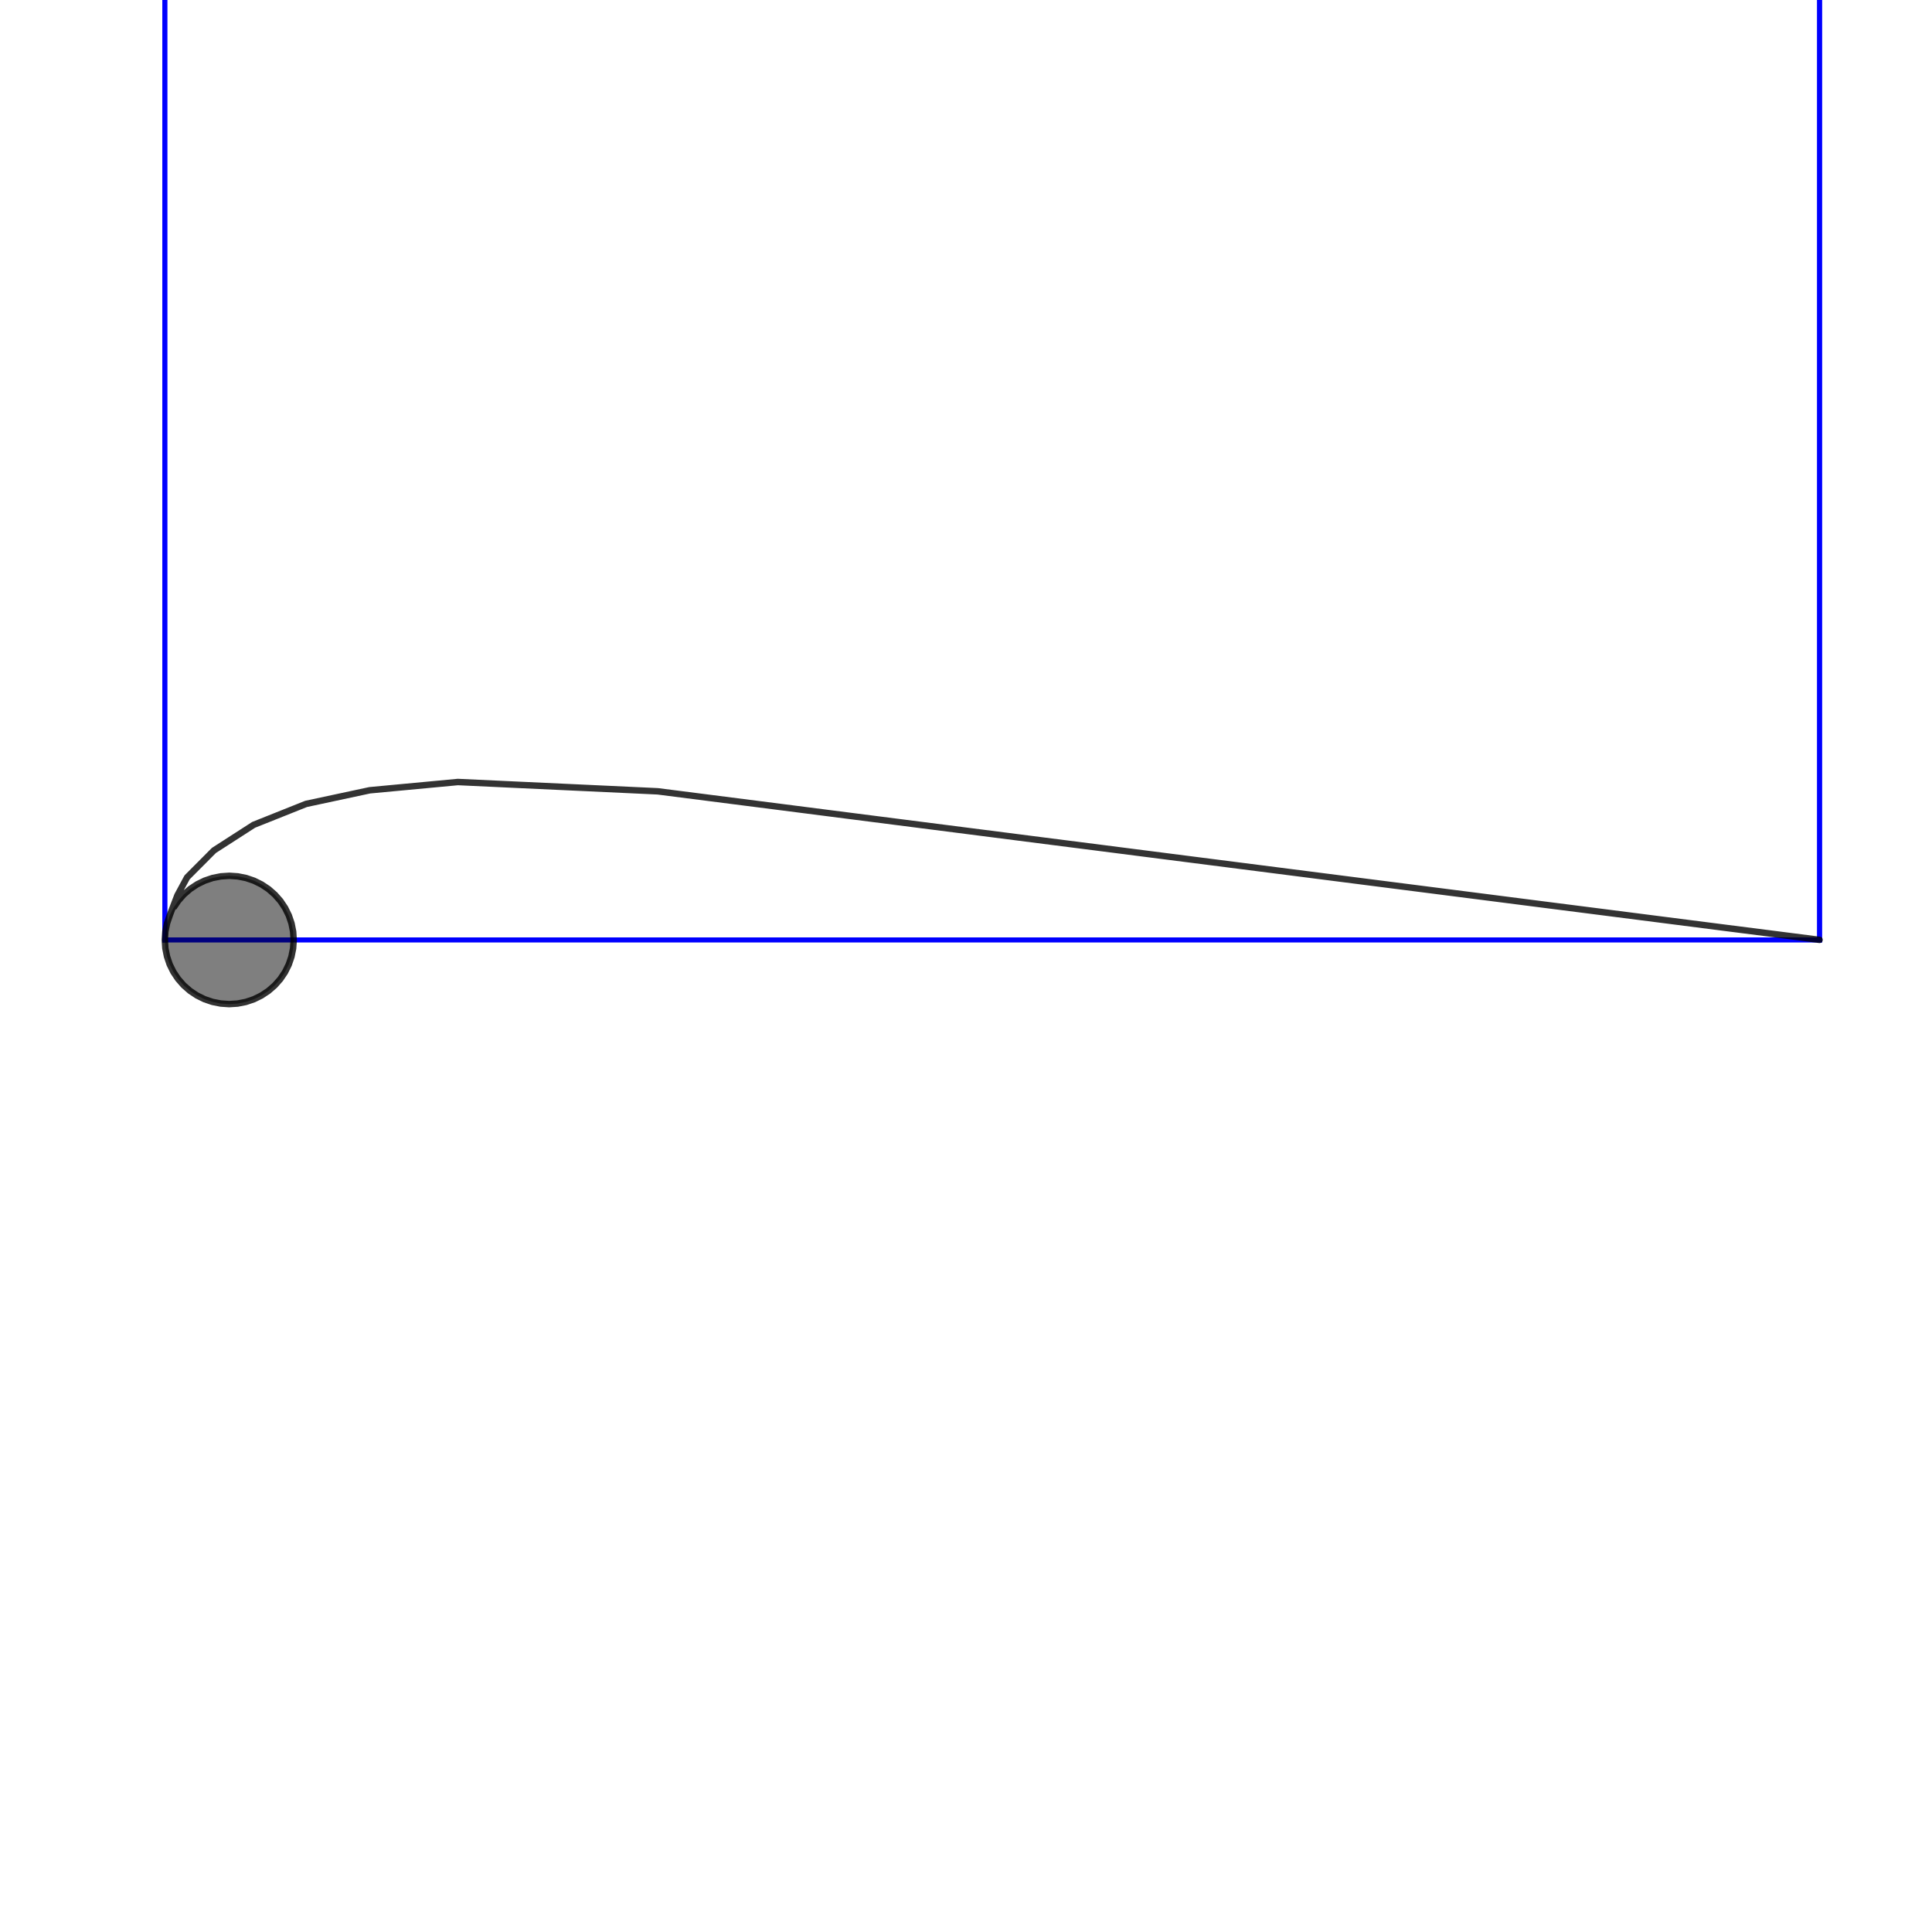
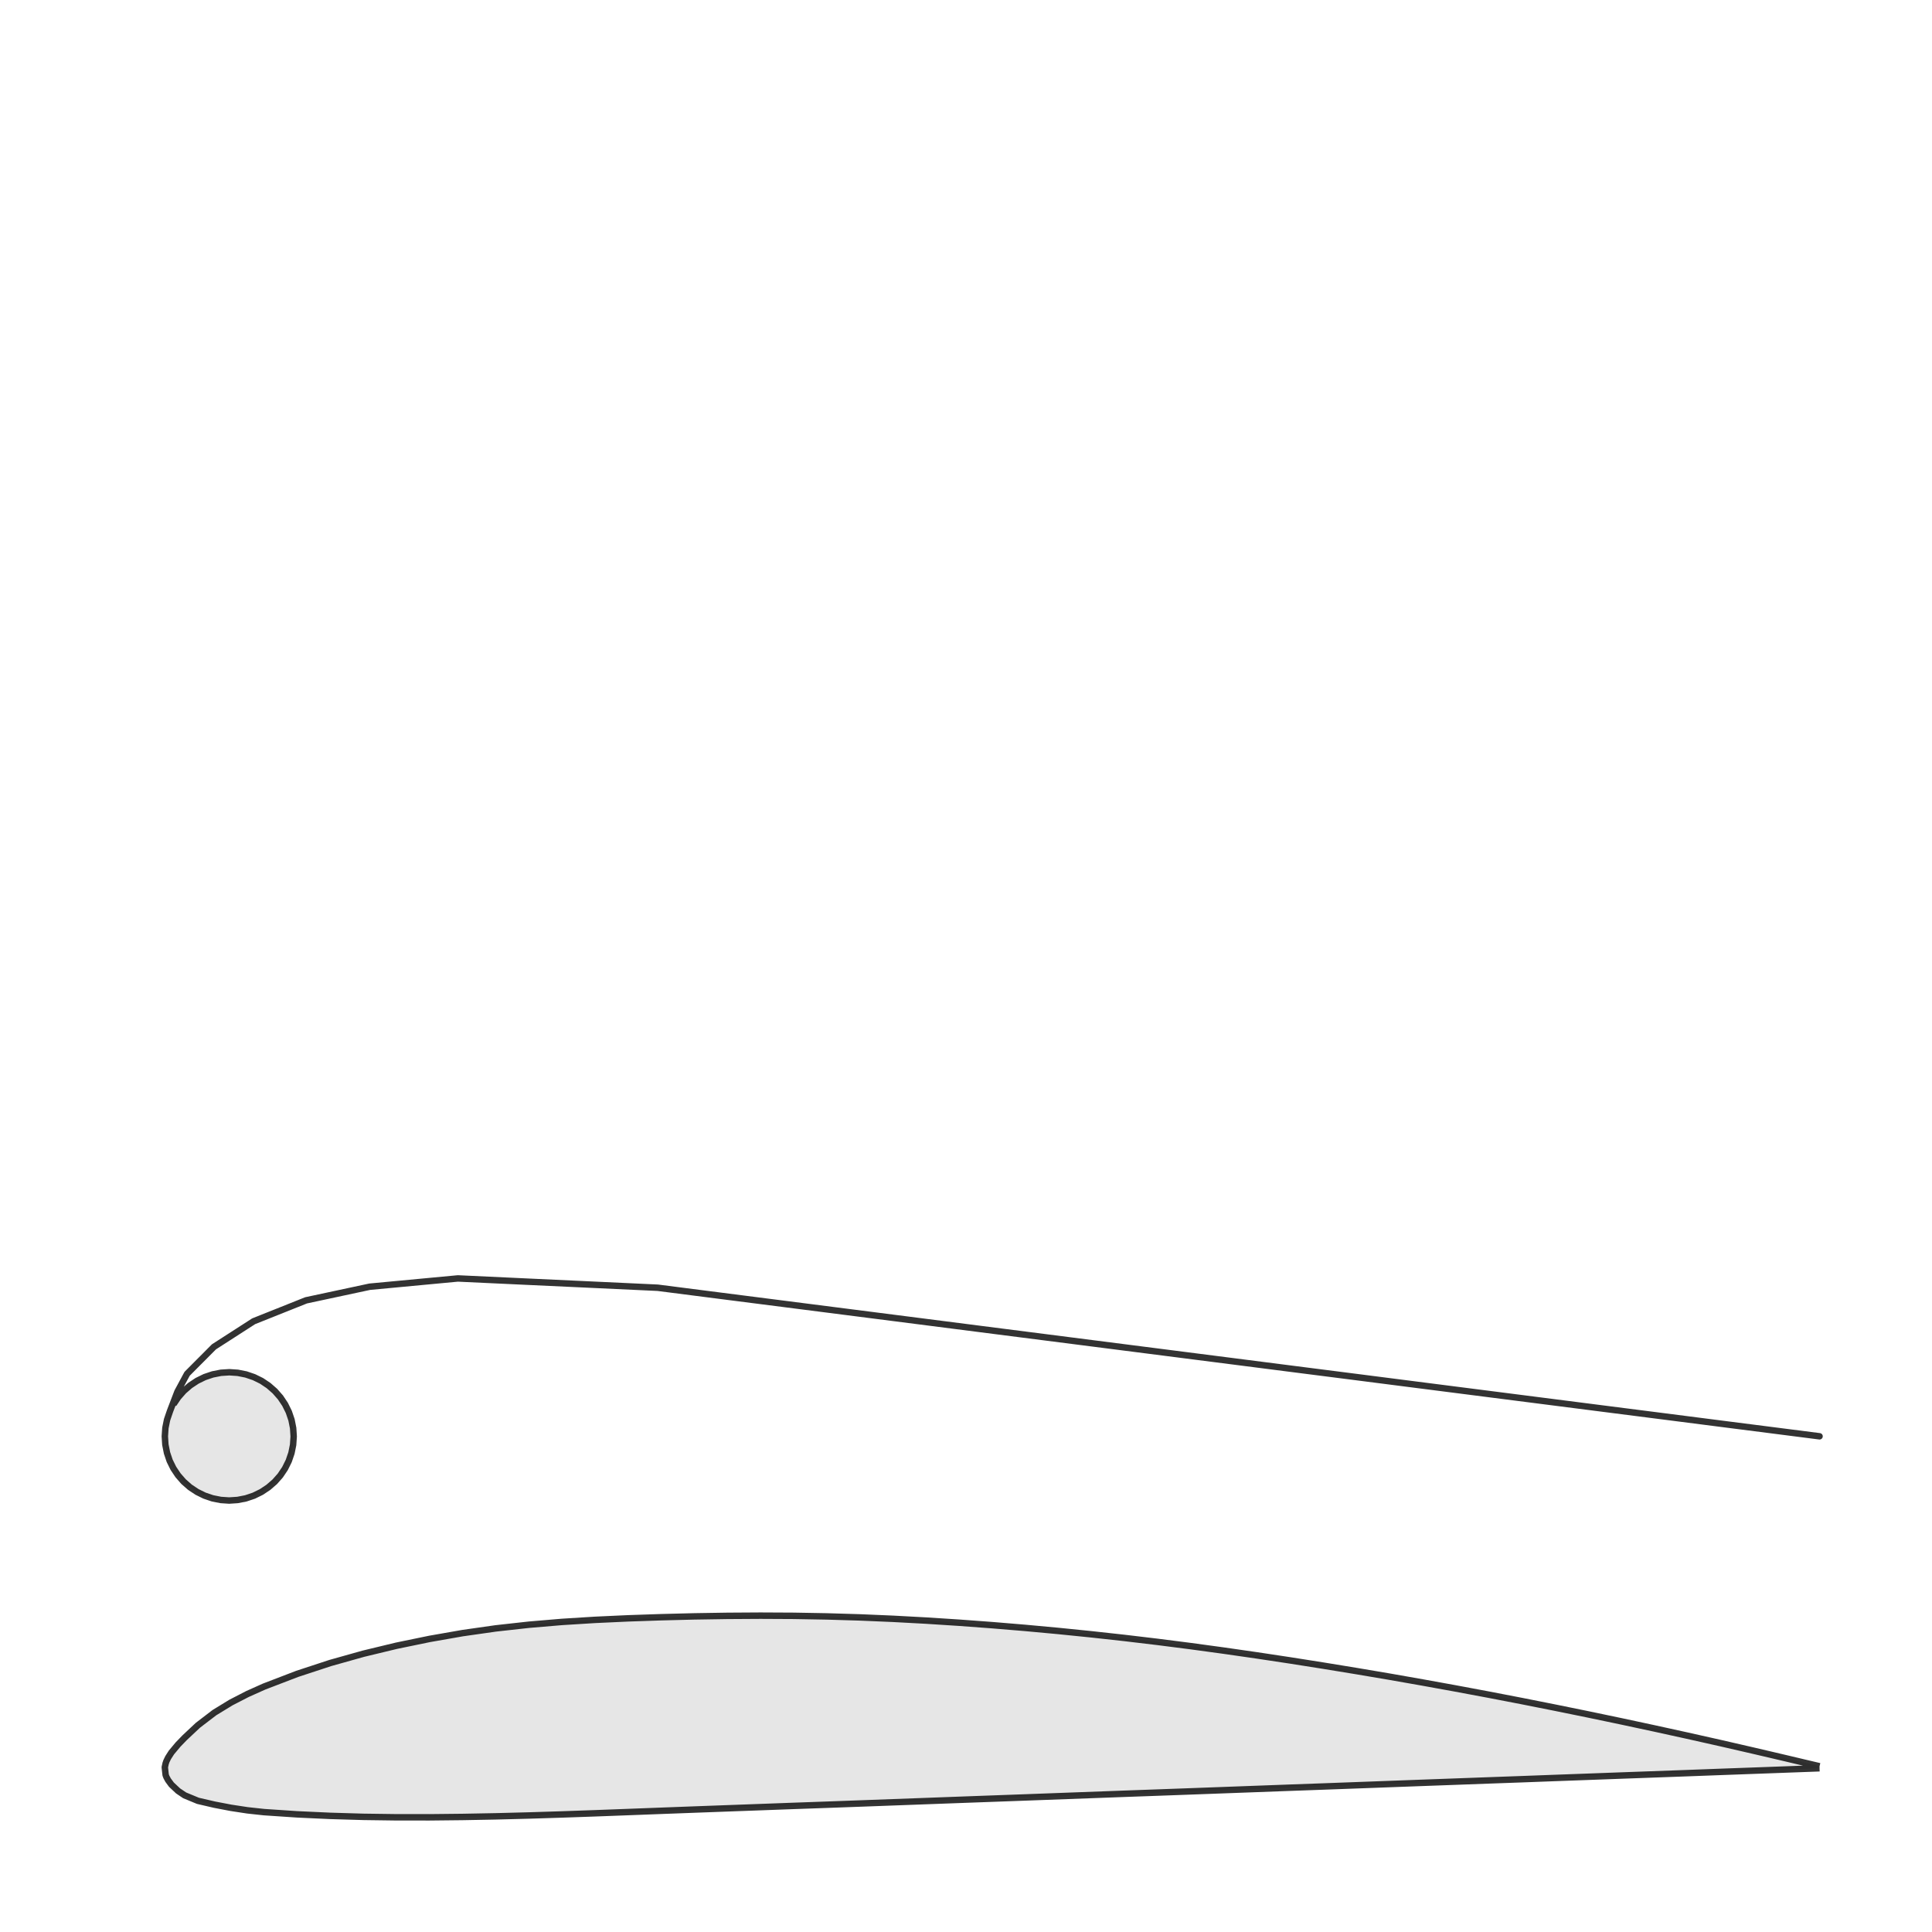
<svg xmlns="http://www.w3.org/2000/svg" xmlns:xlink="http://www.w3.org/1999/xlink" width="450pt" height="450pt" version="1.1" viewBox="0 0 450 450">
  <defs>
-     <clipPath id="f">
+     <clipPath id="c">
      <path d="m0 0h450v450h-450z" />
-     </clipPath>
-     <clipPath id="e">
-       <path d="m37 0h3v220h-3z" />
-     </clipPath>
-     <clipPath id="d">
-       <path d="m37 0h3v220h-3z" />
-     </clipPath>
-     <clipPath id="c">
-       <path d="m423 0h2v220h-2z" />
    </clipPath>
    <clipPath id="b">
      <rect width="450" height="450" />
    </clipPath>
    <g id="a" clip-path="url(#b)">
-       <g clip-path="url(#f)">
+       <g clip-path="url(#c)">
        <rect x="-99" y="-99" width="648" height="648" fill="#fff" />
        <rect x="-99" y="-99" width="648" height="648" fill="#fff" />
      </g>
-       <g clip-path="url(#e)">
-         <path transform="matrix(1.0001 0 0 1.0001 0 -.027)" d="m38.388 218.92v-219.67" fill="none" stroke="#00f" stroke-linecap="square" stroke-linejoin="round" stroke-width="1.125" />
-       </g>
-       <path transform="matrix(1.0001 0 0 1.0001 0 -.027)" d="m38.388 218.92h385.38" fill="none" stroke="#00f" stroke-linecap="square" stroke-linejoin="round" stroke-width="1.125" />
-       <g clip-path="url(#d)">
-         <path transform="matrix(1.0001 0 0 1.0001 0 -.027)" d="m38.388 218.92v-219.67" fill="none" stroke="#00f" stroke-linecap="square" stroke-linejoin="round" stroke-width="1.125" />
-       </g>
-       <path transform="matrix(1.0001 0 0 1.0001 0 -.027)" d="m38.388 218.92h385.38" fill="none" stroke="#00f" stroke-linecap="square" stroke-linejoin="round" stroke-width="1.125" />
-       <g clip-path="url(#c)">
-         <path transform="matrix(1.0001 0 0 1.0001 0 -.027)" d="m423.77 218.92v-219.67" fill="none" stroke="#00f" stroke-linecap="square" stroke-linejoin="round" stroke-width="1.125" />
-         <path transform="matrix(1.0001 0 0 1.0001 0 -.027)" d="m423.77 218.92v-219.67" fill="none" stroke="#00f" stroke-linecap="square" stroke-linejoin="round" stroke-width="1.125" />
-       </g>
-       <path transform="matrix(1.0001 0 0 1.0001 0 -.027)" d="m40.412 211.45 1.094-1.625 1.293-1.465 1.48-1.285 1.633-1.086 1.762-0.859 1.859-0.629 1.926-0.375 1.957-0.129 1.957 0.133 1.926 0.383 1.859 0.633 1.758 0.867 1.629 1.086 1.473 1.293 1.293 1.469 1.086 1.625 0.867 1.758 0.629 1.847 0.379 1.918 0.125 1.949-0.133 1.949-0.387 1.918-0.633 1.851-0.871 1.754-1.09 1.621-1.297 1.469-1.48 1.285-1.633 1.082-1.758 0.863-1.863 0.625-1.926 0.379-1.957 0.125-1.957-0.133-1.926-0.383-1.855-0.629-1.758-0.867-1.633-1.09-1.473-1.289-1.289-1.473-1.09-1.625-0.867-1.754-0.625-1.855-0.383-1.914-0.125-1.953 0.133-1.949 0.387-1.914 0.633-1.851 0.062-0.176 0.687-1.797 0.687-1.793 0.348-0.906 0.91-1.687 0.914-1.691 0.426-0.789 1.41-1.418 1.363-1.367 1.367-1.371 1.359-1.371 0.758-0.754 9.245-5.953 12.202-4.871 14.819-3.176 14.757-1.383 5.785-0.543 14.808 0.691 14.808 0.687 13.819 0.644 3.109 0.145 29.412 3.758 14.702 1.883 1.746 0.223 29.404 3.758 14.706 1.883 13.866 1.769 14.702 1.883 29.408 3.758 13.862 1.773 14.706 1.879 14.702 1.879 14.702 1.883 13.866 1.769 14.706 1.883 14.702 1.883 9.242 1.176 12.148 1.555-12.148-1.555-9.242-1.176-29.408-3.765-13.866-1.769-14.702-1.883-29.408-3.758-13.862-1.773-29.408-3.758-14.702-1.883-13.866-1.769-14.706-1.883-29.404-3.758-1.746-0.223-14.702-1.883-29.412-3.758-3.109-0.145-13.819-0.644-14.808-0.687-14.808-0.691-5.785 0.543-14.757 1.383-14.819 3.176-12.202 4.871-9.245 5.953-0.758 0.754-1.359 1.371-2.73 2.738-1.41 1.418-0.426 0.789-0.914 1.691-0.91 1.687-0.348 0.906-0.687 1.793-0.687 1.797-0.062 0.176" fill-opacity=".5" stroke="#000" stroke-linejoin="round" stroke-opacity=".8" stroke-width="1.5" />
+       <path transform="matrix(1.0001 0 0 1.0001 0 -.027)" d="m423.77 411.38-3.851-0.91-3.855-0.914-3.855-0.906-3.851-0.898-7.707-1.773-7.71-1.73-7.707-1.691-7.707-1.652-7.707-1.613-7.71-1.57-7.707-1.531-7.71-1.488-7.707-1.441-7.707-1.398-7.707-1.355-7.707-1.305-7.71-1.262-7.707-1.215-7.71-1.164-7.707-1.109-7.707-1.051-7.707-0.984-7.71-0.918-7.707-0.848-7.707-0.781-7.707-0.711-7.707-0.641-7.71-0.57-7.71-0.496-7.707-0.414-7.707-0.328-7.707-0.23-7.707-0.137-7.707-0.039-7.71 0.047-7.71 0.121-7.707 0.195-7.707 0.262-7.707 0.355-7.707 0.48-7.71 0.652-7.707 0.855-7.707 1.098-7.707 1.351-7.71 1.59-7.71 1.859-7.707 2.164-7.707 2.531-7.707 2.957-3.855 1.726-3.851 1.984-3.855 2.355-3.851 2.945-3.086 2.898-1.539 1.59-1.543 1.851-0.769 1.203-0.391 0.801-0.187 0.535-0.195 0.902 0.195 1.797 0.187 0.492 0.391 0.719 0.769 1.043 1.543 1.453 1.539 1.035 3.086 1.277 3.851 0.894 3.855 0.738 3.851 0.586 3.855 0.418 7.707 0.516 7.707 0.355 7.707 0.227 7.71 0.105 7.71 0.004 7.707-0.082 7.707-0.145 7.707-0.199 7.71-0.242 7.707-0.27 7.707-0.289 7.707-0.293 7.707-0.289 7.71-0.285 7.71-0.281 7.707-0.285 7.707-0.273 7.707-0.281 15.413-0.57 7.71-0.285 15.417-0.562 23.12-0.855 7.71-0.277 7.707-0.281 15.413-0.57 7.71-0.285 7.707-0.277 23.124-0.855 7.707-0.281 7.707-0.285 7.71-0.277 7.707-0.289 7.71-0.281 7.707-0.285 15.413-0.559 7.71-0.289 11.558-0.422 7.71-0.285 3.851-0.141" fill-opacity=".1" stroke="#000" stroke-linejoin="round" stroke-opacity=".8" stroke-width="1.5" />
+       <path transform="matrix(1.0001 0 0 1.0001 0 -.027)" d="m40.412 327.07 1.094-1.625 1.293-1.469 1.48-1.285 1.633-1.082 1.762-0.863 1.859-0.625 1.926-0.379 1.957-0.125 1.957 0.133 1.926 0.383 1.859 0.633 1.758 0.863 1.629 1.09 1.473 1.289 1.293 1.473 1.086 1.625 0.867 1.754 0.629 1.851 0.379 1.918 0.125 1.949-0.133 1.949-0.387 1.914-0.633 1.851-0.871 1.75-1.09 1.625-1.297 1.465-1.48 1.285-1.633 1.086-1.758 0.863-1.863 0.625-1.926 0.375-1.957 0.129-1.957-0.133-1.926-0.383-1.855-0.629-1.758-0.867-1.633-1.086-1.473-1.293-1.289-1.473-1.09-1.625-0.867-1.754-0.625-1.851-0.383-1.918-0.125-1.949 0.133-1.949 0.387-1.914 0.633-1.851 0.062-0.18 0.687-1.793 0.687-1.797 0.348-0.902 0.91-1.687 0.914-1.695 0.426-0.785 1.41-1.418 1.363-1.371 1.367-1.367 1.359-1.371 0.758-0.758 9.245-5.953 12.202-4.871 14.819-3.172 14.757-1.387 5.785-0.543 14.808 0.691 14.808 0.687 13.819 0.644 3.109 0.145 14.706 1.883 14.706 1.879 14.702 1.879 1.746 0.223 14.702 1.879 14.702 1.883 14.706 1.879 13.866 1.773 29.404 3.758 14.706 1.883 13.862 1.769 14.706 1.883 29.404 3.758 13.866 1.773 14.706 1.879 14.702 1.883 9.242 1.18 12.148 1.555-12.148-1.555-9.242-1.18-14.702-1.883-14.706-1.879-13.866-1.773-29.404-3.758-14.706-1.883-13.862-1.769-14.706-1.883-29.404-3.758-13.866-1.773-14.706-1.879-14.702-1.883-14.702-1.879-1.746-0.223-29.408-3.758-14.706-1.883-3.109-0.145-13.819-0.644-14.808-0.687-14.808-0.691-5.785 0.543-14.757 1.387-14.819 3.172-12.202 4.871-9.245 5.953-0.758 0.758-1.359 1.371-1.367 1.367-1.363 1.371-1.41 1.418-0.426 0.785-0.914 1.695-0.91 1.687-0.348 0.902-0.687 1.797-0.687 1.793-0.062 0.18" fill-opacity=".1" stroke="#000" stroke-linejoin="round" stroke-opacity=".8" stroke-width="1.5" />
    </g>
  </defs>
  <use xlink:href="#a" />
</svg>
